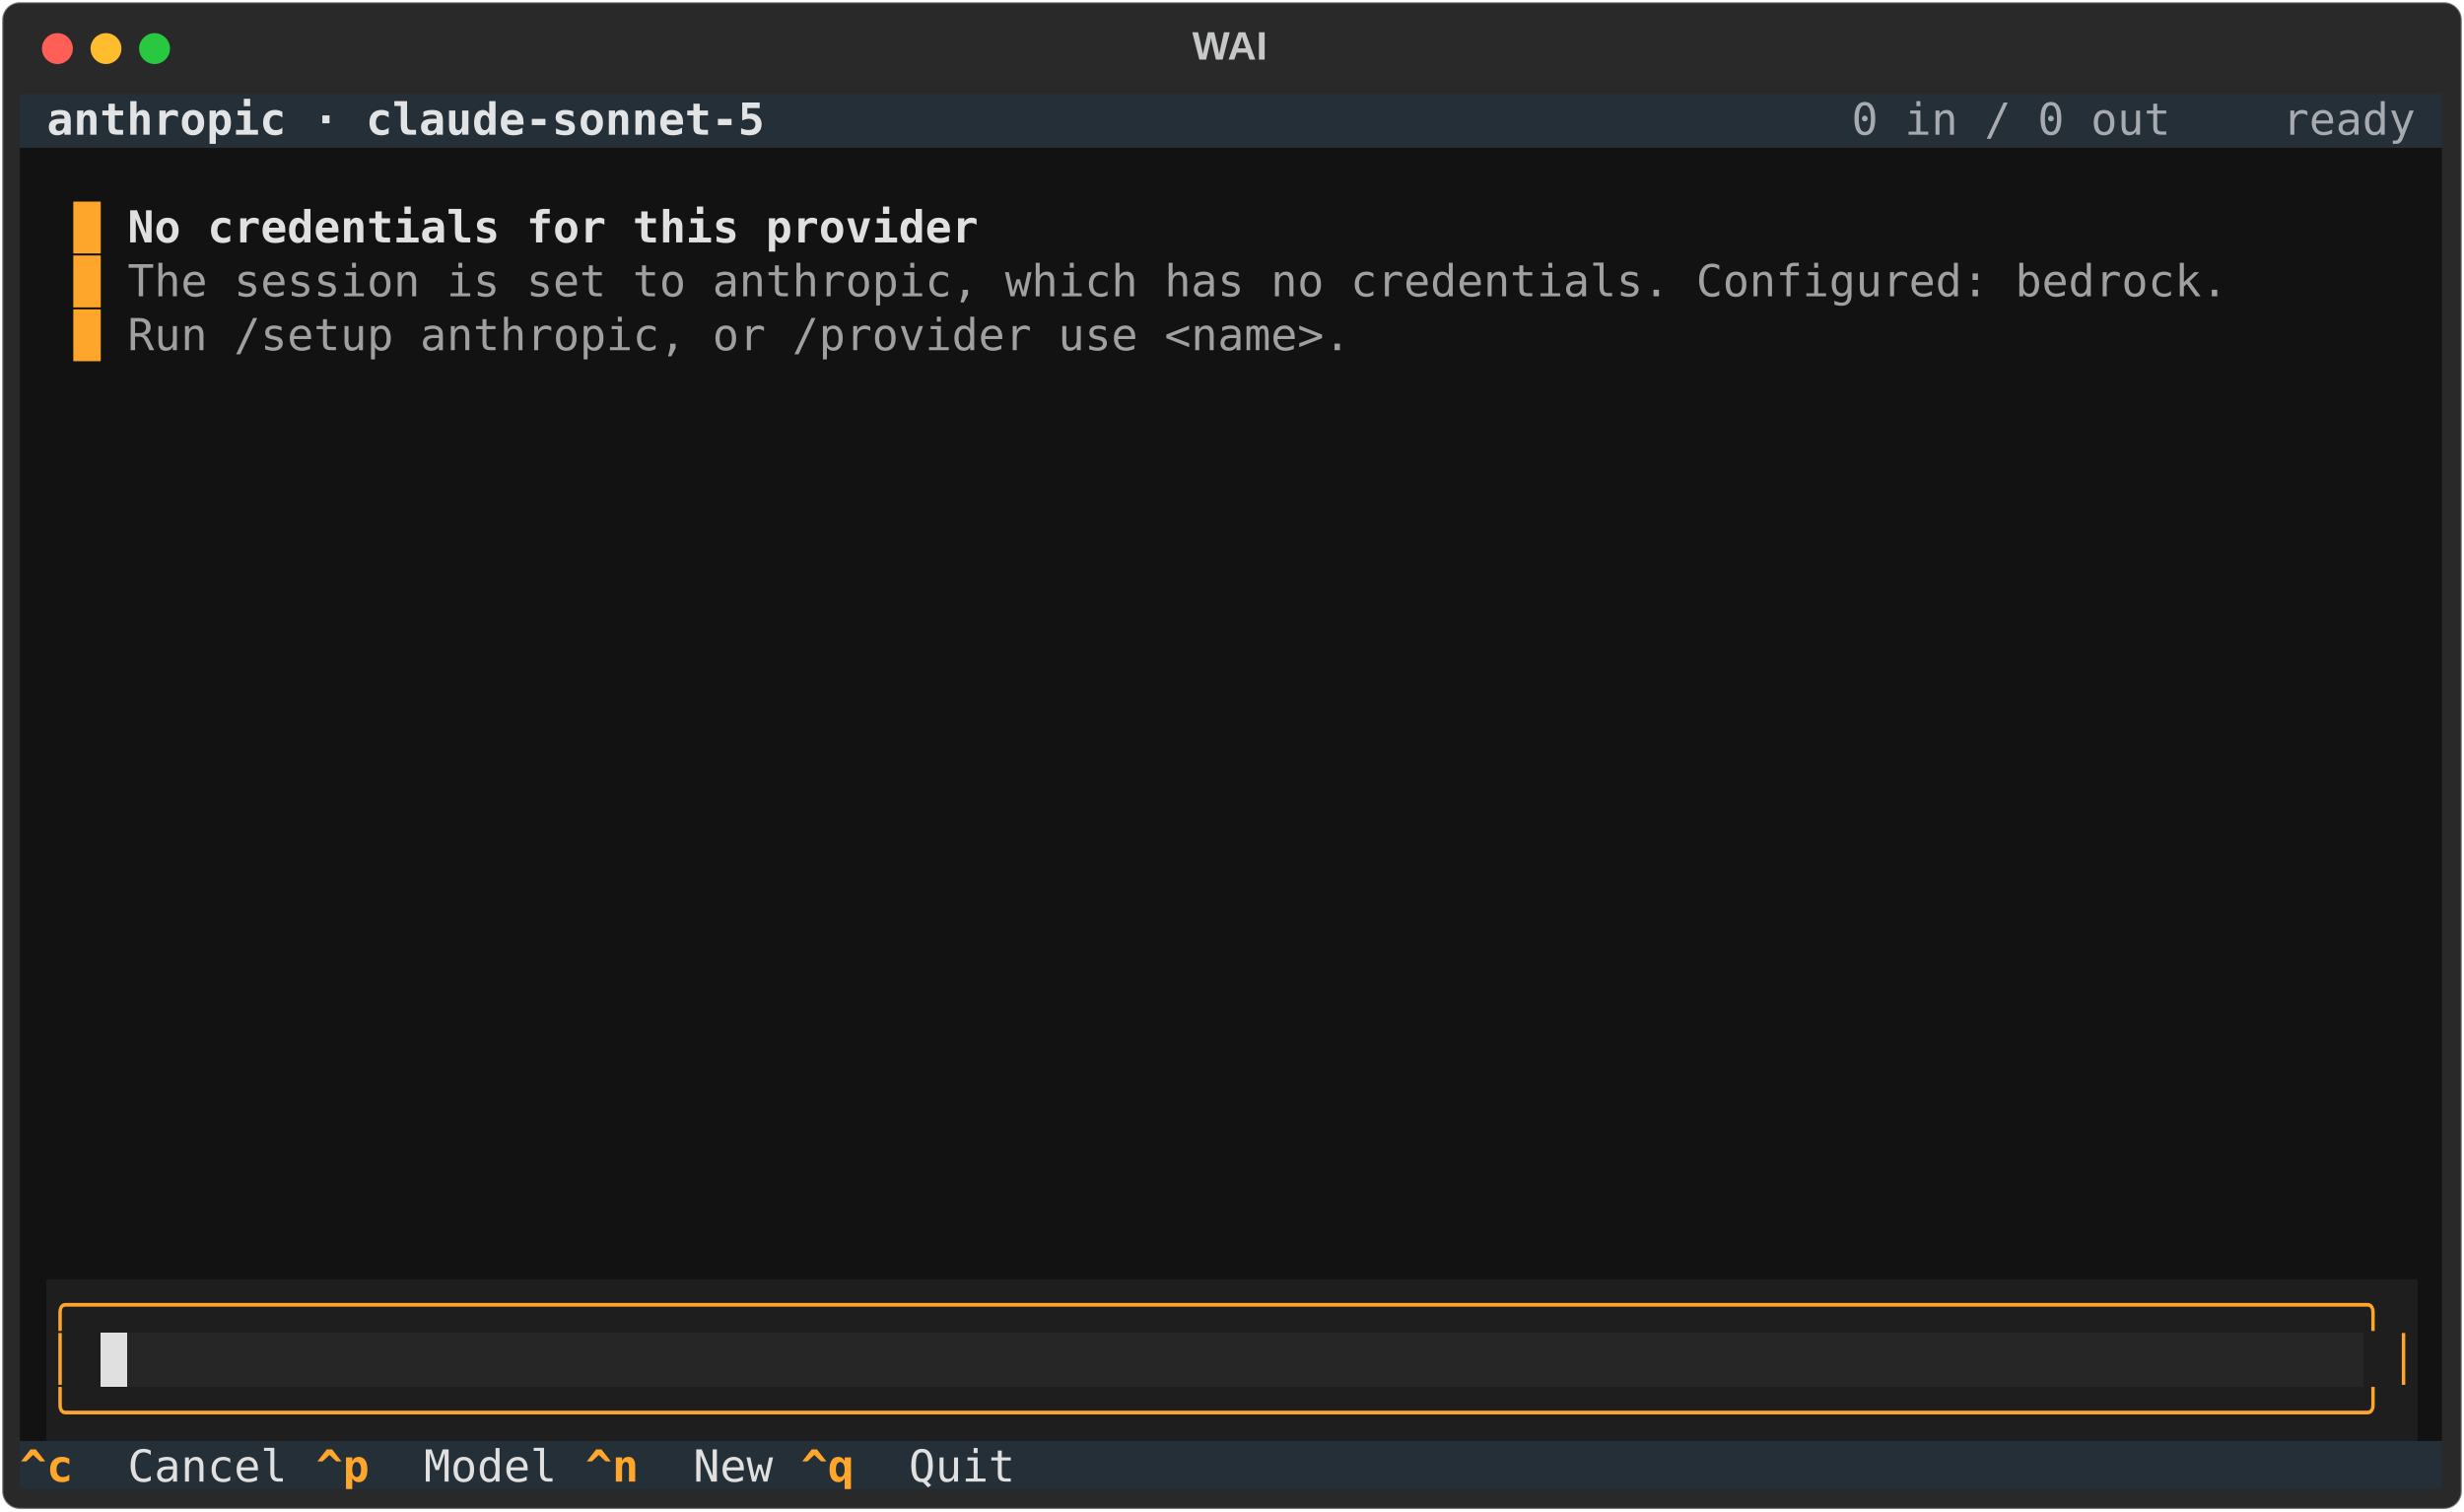
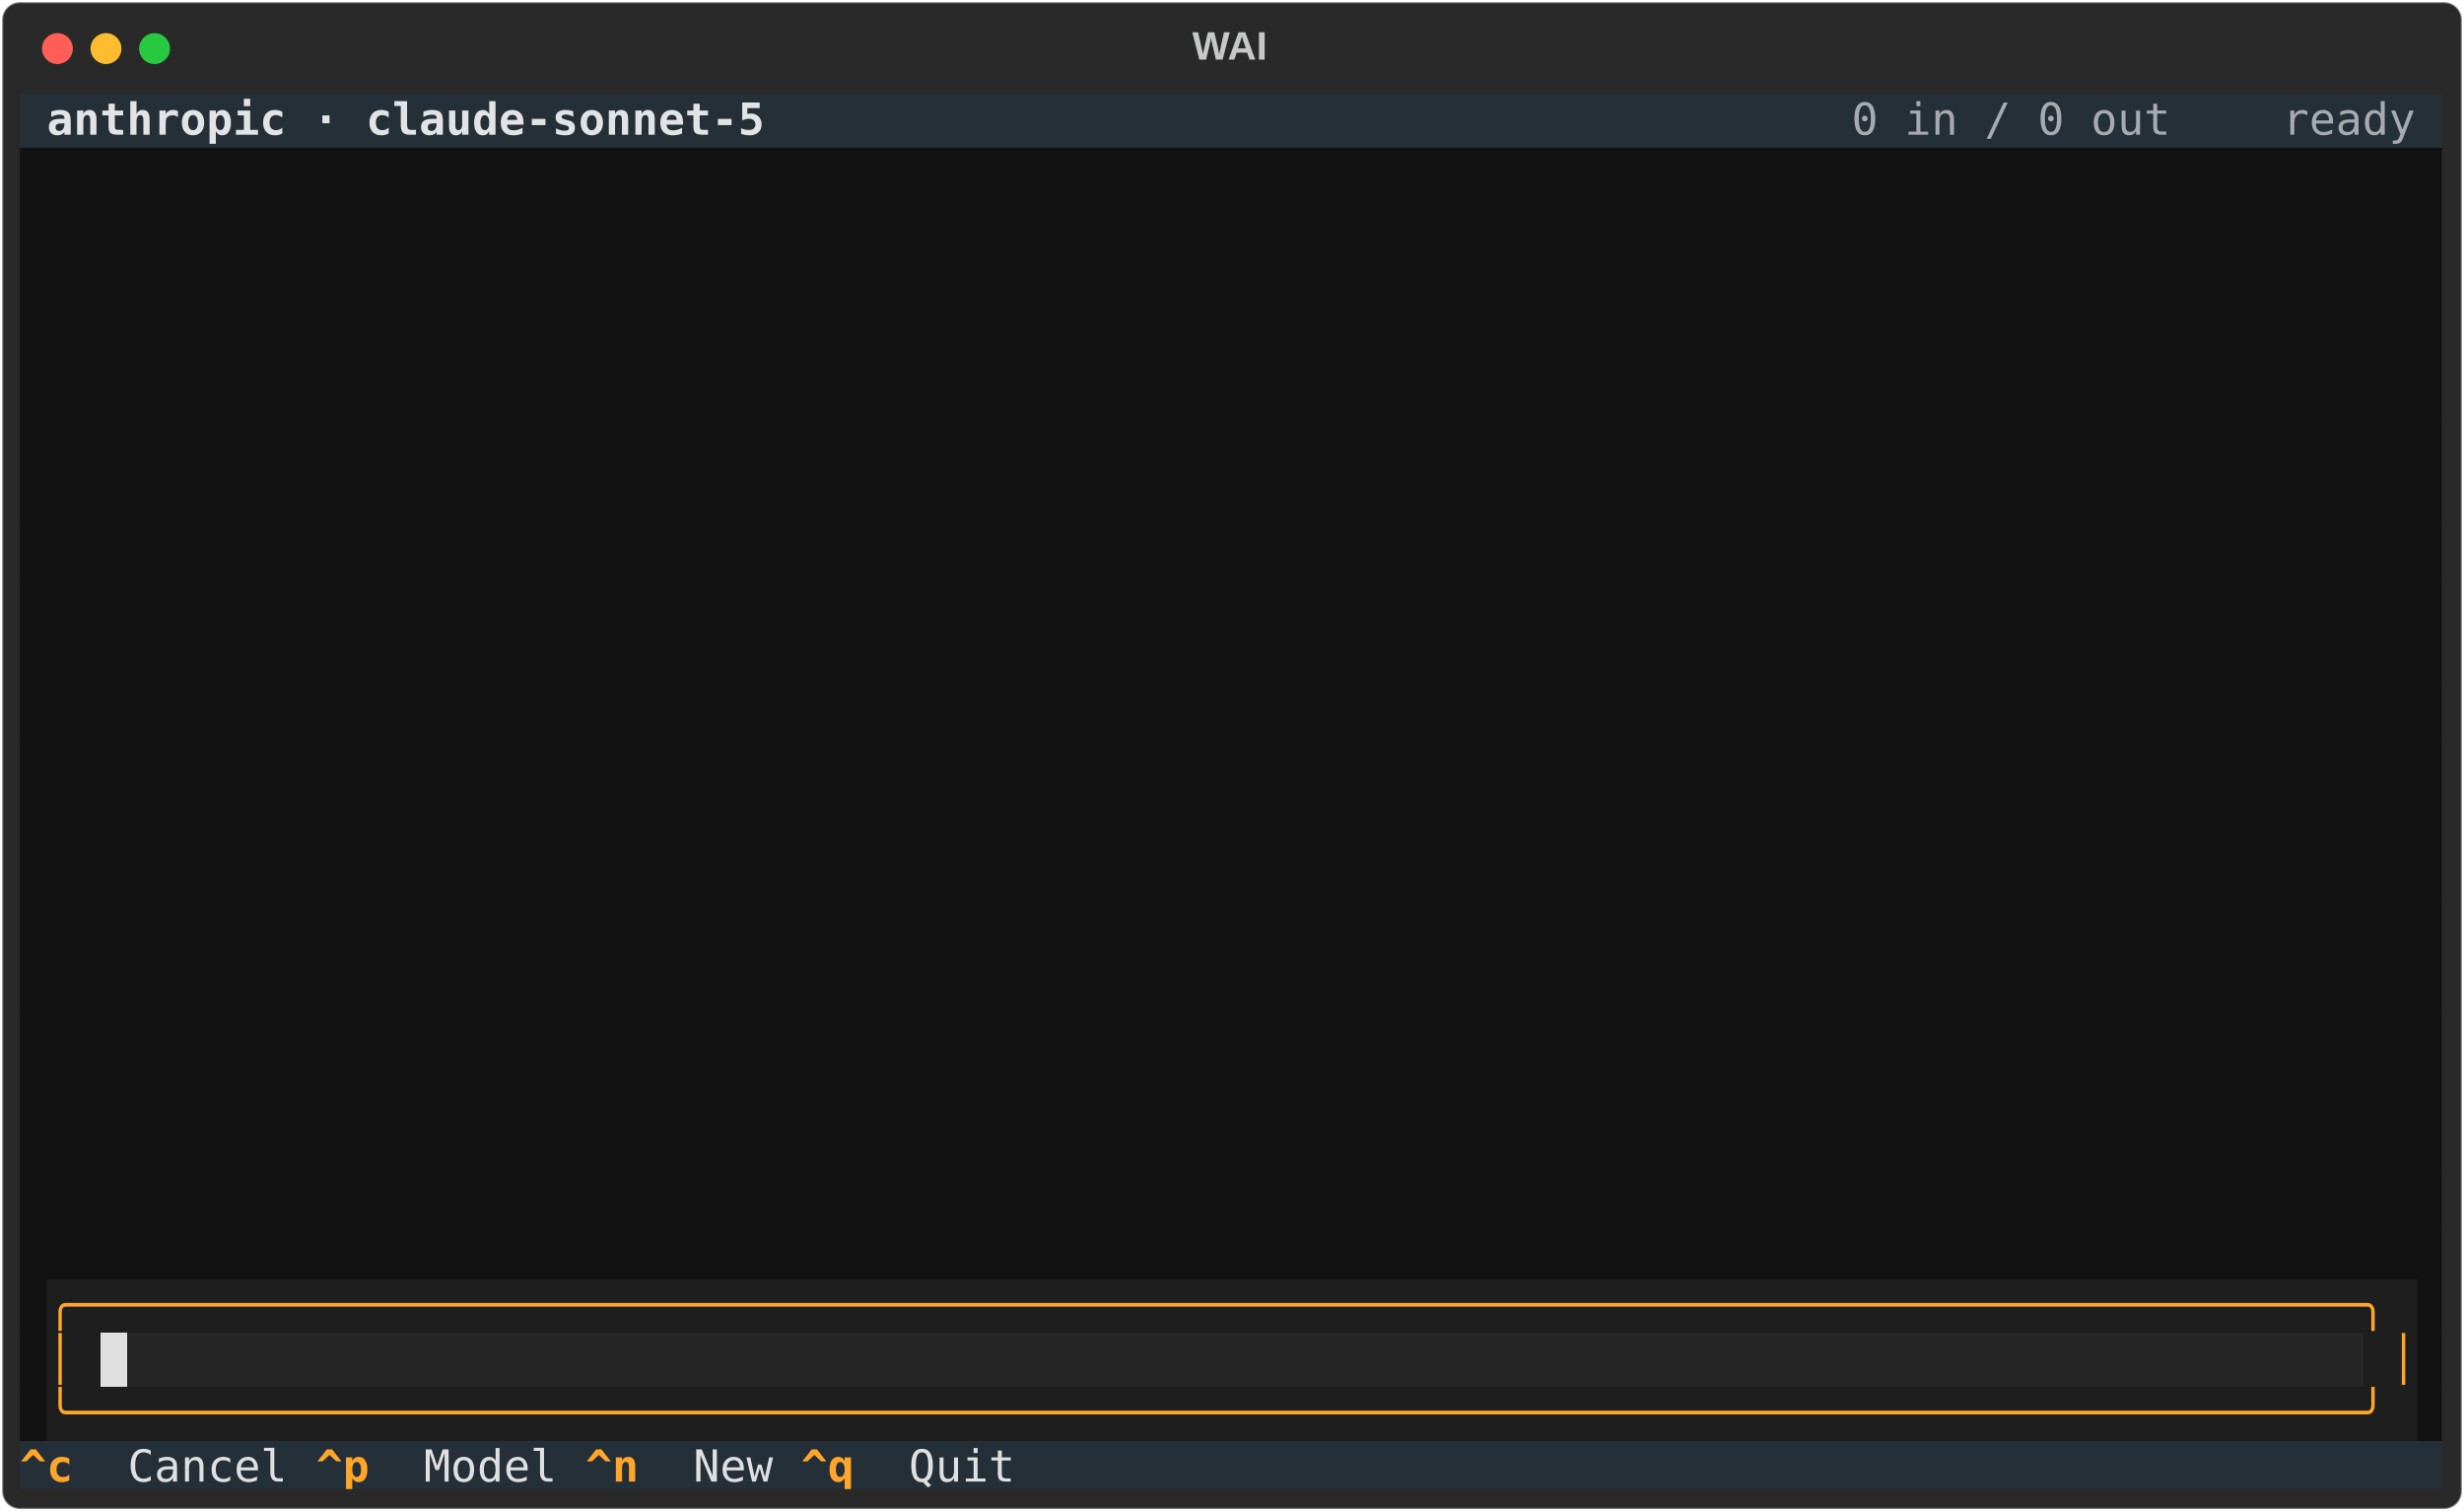
<svg xmlns="http://www.w3.org/2000/svg" class="rich-terminal" viewBox="0 0 1116 684.4">
  <style>

    @font-face {
        font-family: "Fira Code";
        src: local("FiraCode-Regular"),
                url("https://cdnjs.cloudflare.com/ajax/libs/firacode/6.2.0/woff2/FiraCode-Regular.woff2") format("woff2"),
                url("https://cdnjs.cloudflare.com/ajax/libs/firacode/6.2.0/woff/FiraCode-Regular.woff") format("woff");
        font-style: normal;
        font-weight: 400;
    }
    @font-face {
        font-family: "Fira Code";
        src: local("FiraCode-Bold"),
                url("https://cdnjs.cloudflare.com/ajax/libs/firacode/6.2.0/woff2/FiraCode-Bold.woff2") format("woff2"),
                url("https://cdnjs.cloudflare.com/ajax/libs/firacode/6.2.0/woff/FiraCode-Bold.woff") format("woff");
        font-style: bold;
        font-weight: 700;
    }

    .terminal-matrix {
        font-family: Fira Code, monospace;
        font-size: 20px;
        line-height: 24.4px;
        font-variant-east-asian: full-width;
    }

    .terminal-title {
        font-size: 18px;
        font-weight: bold;
        font-family: arial;
    }

    .terminal-r1 { fill: #c5c8c6 }
.terminal-r2 { fill: #e2e3e5;font-weight: bold }
.terminal-r3 { fill: #a7abaf }
.terminal-r4 { fill: #fea62b }
- .terminal-r5 { fill: #e0e0e0;font-weight: bold }
- .terminal-r6 { fill: #a0a0a0 }
- .terminal-r7 { fill: #121212 }
- .terminal-r8 { fill: #e0e0e0 }
- .terminal-r9 { fill: #ffa62b;font-weight: bold }
+ .terminal-r5 { fill: #121212 }
+ .terminal-r6 { fill: #e0e0e0 }
+ .terminal-r7 { fill: #ffa62b;font-weight: bold }
    </style>
  <defs>
    <clipPath id="terminal-clip-terminal">
      <rect x="0" y="0" width="1097.0" height="633.4" />
    </clipPath>
    <clipPath id="terminal-line-0">
      <rect x="0" y="1.5" width="1098" height="24.65" />
    </clipPath>
    <clipPath id="terminal-line-1">
      <rect x="0" y="25.9" width="1098" height="24.65" />
    </clipPath>
    <clipPath id="terminal-line-2">
      <rect x="0" y="50.3" width="1098" height="24.65" />
    </clipPath>
    <clipPath id="terminal-line-3">
      <rect x="0" y="74.7" width="1098" height="24.65" />
    </clipPath>
    <clipPath id="terminal-line-4">
      <rect x="0" y="99.1" width="1098" height="24.65" />
    </clipPath>
    <clipPath id="terminal-line-5">
      <rect x="0" y="123.5" width="1098" height="24.65" />
    </clipPath>
    <clipPath id="terminal-line-6">
      <rect x="0" y="147.9" width="1098" height="24.65" />
    </clipPath>
    <clipPath id="terminal-line-7">
      <rect x="0" y="172.3" width="1098" height="24.65" />
    </clipPath>
    <clipPath id="terminal-line-8">
      <rect x="0" y="196.7" width="1098" height="24.65" />
    </clipPath>
    <clipPath id="terminal-line-9">
      <rect x="0" y="221.1" width="1098" height="24.65" />
    </clipPath>
    <clipPath id="terminal-line-10">
      <rect x="0" y="245.5" width="1098" height="24.65" />
    </clipPath>
    <clipPath id="terminal-line-11">
      <rect x="0" y="269.9" width="1098" height="24.65" />
    </clipPath>
    <clipPath id="terminal-line-12">
      <rect x="0" y="294.3" width="1098" height="24.65" />
    </clipPath>
    <clipPath id="terminal-line-13">
      <rect x="0" y="318.7" width="1098" height="24.65" />
    </clipPath>
    <clipPath id="terminal-line-14">
      <rect x="0" y="343.1" width="1098" height="24.65" />
    </clipPath>
    <clipPath id="terminal-line-15">
      <rect x="0" y="367.5" width="1098" height="24.65" />
    </clipPath>
    <clipPath id="terminal-line-16">
      <rect x="0" y="391.9" width="1098" height="24.65" />
    </clipPath>
    <clipPath id="terminal-line-17">
      <rect x="0" y="416.3" width="1098" height="24.65" />
    </clipPath>
    <clipPath id="terminal-line-18">
      <rect x="0" y="440.7" width="1098" height="24.65" />
    </clipPath>
    <clipPath id="terminal-line-19">
      <rect x="0" y="465.1" width="1098" height="24.65" />
    </clipPath>
    <clipPath id="terminal-line-20">
      <rect x="0" y="489.5" width="1098" height="24.65" />
    </clipPath>
    <clipPath id="terminal-line-21">
      <rect x="0" y="513.9" width="1098" height="24.65" />
    </clipPath>
    <clipPath id="terminal-line-22">
      <rect x="0" y="538.3" width="1098" height="24.65" />
    </clipPath>
    <clipPath id="terminal-line-23">
      <rect x="0" y="562.7" width="1098" height="24.65" />
    </clipPath>
    <clipPath id="terminal-line-24">
      <rect x="0" y="587.1" width="1098" height="24.65" />
    </clipPath>
  </defs>
  <rect fill="#292929" stroke="rgba(255,255,255,0.35)" stroke-width="1" x="1" y="1" width="1114" height="682.4" rx="8" />
  <text class="terminal-title" fill="#c5c8c6" text-anchor="middle" x="557" y="27">WAI</text>
  <g transform="translate(26,22)">
    <circle cx="0" cy="0" r="7" fill="#ff5f57" />
    <circle cx="22" cy="0" r="7" fill="#febc2e" />
    <circle cx="44" cy="0" r="7" fill="#28c840" />
  </g>
  <g transform="translate(9, 41)" clip-path="url(#terminal-clip-terminal)">
    <rect fill="#242f38" x="0" y="1.5" width="12.2" height="24.65" shape-rendering="crispEdges" />
    <rect fill="#242f38" x="12.2" y="1.5" width="329.4" height="24.65" shape-rendering="crispEdges" />
    <rect fill="#242f38" x="341.6" y="1.5" width="488" height="24.65" shape-rendering="crispEdges" />
    <rect fill="#242f38" x="829.6" y="1.5" width="146.4" height="24.65" shape-rendering="crispEdges" />
    <rect fill="#242f38" x="976" y="1.5" width="24.4" height="24.65" shape-rendering="crispEdges" />
    <rect fill="#242f38" x="1000.4" y="1.5" width="0" height="24.65" shape-rendering="crispEdges" />
    <rect fill="#242f38" x="1000.4" y="1.5" width="24.4" height="24.65" shape-rendering="crispEdges" />
    <rect fill="#242f38" x="1024.8" y="1.5" width="61" height="24.65" shape-rendering="crispEdges" />
    <rect fill="#242f38" x="1085.8" y="1.5" width="12.2" height="24.65" shape-rendering="crispEdges" />
    <rect fill="#121212" x="0" y="25.9" width="1098" height="24.65" shape-rendering="crispEdges" />
-     <rect fill="#121212" x="0" y="50.3" width="24.4" height="24.65" shape-rendering="crispEdges" />
-     <rect fill="#121212" x="24.4" y="50.3" width="12.2" height="24.65" shape-rendering="crispEdges" />
-     <rect fill="#121212" x="36.6" y="50.3" width="12.2" height="24.65" shape-rendering="crispEdges" />
-     <rect fill="#121212" x="48.8" y="50.3" width="390.4" height="24.65" shape-rendering="crispEdges" />
-     <rect fill="#121212" x="439.2" y="50.3" width="658.8" height="24.65" shape-rendering="crispEdges" />
-     <rect fill="#121212" x="0" y="74.7" width="24.4" height="24.65" shape-rendering="crispEdges" />
-     <rect fill="#121212" x="24.4" y="74.7" width="12.2" height="24.65" shape-rendering="crispEdges" />
-     <rect fill="#121212" x="36.6" y="74.7" width="12.2" height="24.65" shape-rendering="crispEdges" />
-     <rect fill="#121212" x="48.8" y="74.7" width="963.8" height="24.65" shape-rendering="crispEdges" />
-     <rect fill="#121212" x="1012.6" y="74.7" width="85.4" height="24.65" shape-rendering="crispEdges" />
-     <rect fill="#121212" x="0" y="99.1" width="24.4" height="24.65" shape-rendering="crispEdges" />
-     <rect fill="#121212" x="24.4" y="99.1" width="12.2" height="24.65" shape-rendering="crispEdges" />
-     <rect fill="#121212" x="36.6" y="99.1" width="12.2" height="24.65" shape-rendering="crispEdges" />
-     <rect fill="#121212" x="48.8" y="99.1" width="561.2" height="24.65" shape-rendering="crispEdges" />
-     <rect fill="#121212" x="610" y="99.1" width="488" height="24.65" shape-rendering="crispEdges" />
+     <rect fill="#121212" x="0" y="50.3" width="1098" height="24.65" shape-rendering="crispEdges" />
+     <rect fill="#121212" x="0" y="74.7" width="1098" height="24.65" shape-rendering="crispEdges" />
+     <rect fill="#121212" x="0" y="99.1" width="1098" height="24.65" shape-rendering="crispEdges" />
    <rect fill="#121212" x="0" y="123.5" width="1098" height="24.65" shape-rendering="crispEdges" />
    <rect fill="#121212" x="0" y="147.9" width="1098" height="24.65" shape-rendering="crispEdges" />
    <rect fill="#121212" x="0" y="172.3" width="1098" height="24.65" shape-rendering="crispEdges" />
    <rect fill="#121212" x="0" y="196.7" width="1098" height="24.65" shape-rendering="crispEdges" />
    <rect fill="#121212" x="0" y="221.1" width="1098" height="24.65" shape-rendering="crispEdges" />
    <rect fill="#121212" x="0" y="245.5" width="1098" height="24.65" shape-rendering="crispEdges" />
    <rect fill="#121212" x="0" y="269.9" width="1098" height="24.65" shape-rendering="crispEdges" />
    <rect fill="#121212" x="0" y="294.3" width="1098" height="24.65" shape-rendering="crispEdges" />
    <rect fill="#121212" x="0" y="318.7" width="1098" height="24.65" shape-rendering="crispEdges" />
    <rect fill="#121212" x="0" y="343.1" width="1098" height="24.65" shape-rendering="crispEdges" />
    <rect fill="#121212" x="0" y="367.5" width="1098" height="24.65" shape-rendering="crispEdges" />
    <rect fill="#121212" x="0" y="391.9" width="1098" height="24.65" shape-rendering="crispEdges" />
    <rect fill="#121212" x="0" y="416.3" width="1098" height="24.65" shape-rendering="crispEdges" />
    <rect fill="#121212" x="0" y="440.7" width="1098" height="24.65" shape-rendering="crispEdges" />
    <rect fill="#121212" x="0" y="465.1" width="1098" height="24.65" shape-rendering="crispEdges" />
    <rect fill="#121212" x="0" y="489.5" width="1098" height="24.65" shape-rendering="crispEdges" />
    <rect fill="#121212" x="0" y="513.9" width="1098" height="24.65" shape-rendering="crispEdges" />
    <rect fill="#121212" x="0" y="538.3" width="12.2" height="24.65" shape-rendering="crispEdges" />
    <rect fill="#1e1e1e" x="12.2" y="538.3" width="1073.6" height="24.65" shape-rendering="crispEdges" />
    <rect fill="#121212" x="1085.8" y="538.3" width="12.2" height="24.65" shape-rendering="crispEdges" />
    <rect fill="#121212" x="0" y="562.7" width="12.2" height="24.65" shape-rendering="crispEdges" />
    <rect fill="#1e1e1e" x="12.2" y="562.7" width="12.2" height="24.65" shape-rendering="crispEdges" />
    <rect fill="#1e1e1e" x="24.4" y="562.7" width="12.2" height="24.65" shape-rendering="crispEdges" />
    <rect fill="#e0e0e0" x="36.6" y="562.7" width="12.2" height="24.65" shape-rendering="crispEdges" />
    <rect fill="#262626" x="48.8" y="562.7" width="1012.6" height="24.65" shape-rendering="crispEdges" />
    <rect fill="#1e1e1e" x="1061.4" y="562.7" width="12.2" height="24.65" shape-rendering="crispEdges" />
    <rect fill="#1e1e1e" x="1073.6" y="562.7" width="12.2" height="24.65" shape-rendering="crispEdges" />
    <rect fill="#121212" x="1085.8" y="562.7" width="12.2" height="24.65" shape-rendering="crispEdges" />
    <rect fill="#121212" x="0" y="587.1" width="12.2" height="24.65" shape-rendering="crispEdges" />
    <rect fill="#1e1e1e" x="12.2" y="587.1" width="1073.6" height="24.65" shape-rendering="crispEdges" />
    <rect fill="#121212" x="1085.8" y="587.1" width="12.2" height="24.65" shape-rendering="crispEdges" />
    <rect fill="#242f38" x="0" y="611.5" width="48.8" height="24.65" shape-rendering="crispEdges" />
    <rect fill="#242f38" x="48.8" y="611.5" width="85.4" height="24.65" shape-rendering="crispEdges" />
    <rect fill="#242f38" x="134.2" y="611.5" width="48.8" height="24.65" shape-rendering="crispEdges" />
    <rect fill="#242f38" x="183" y="611.5" width="73.2" height="24.65" shape-rendering="crispEdges" />
    <rect fill="#242f38" x="256.2" y="611.5" width="48.8" height="24.65" shape-rendering="crispEdges" />
    <rect fill="#242f38" x="305" y="611.5" width="48.8" height="24.65" shape-rendering="crispEdges" />
    <rect fill="#242f38" x="353.8" y="611.5" width="48.8" height="24.65" shape-rendering="crispEdges" />
    <rect fill="#242f38" x="402.6" y="611.5" width="61" height="24.65" shape-rendering="crispEdges" />
    <rect fill="#242f38" x="463.6" y="611.5" width="634.4" height="24.65" shape-rendering="crispEdges" />
    <g class="terminal-matrix">
      <text class="terminal-r2" x="12.2" y="20" textLength="329.4" clip-path="url(#terminal-line-0)">anthropic · claude-sonnet-5</text>
      <text class="terminal-r3" x="829.6" y="20" textLength="146.4" clip-path="url(#terminal-line-0)">0 in / 0 out</text>
      <text class="terminal-r3" x="1024.8" y="20" textLength="61" clip-path="url(#terminal-line-0)">ready</text>
      <text class="terminal-r1" x="1098" y="20" textLength="12.2" clip-path="url(#terminal-line-0)">
</text>
      <text class="terminal-r1" x="1098" y="44.4" textLength="12.2" clip-path="url(#terminal-line-1)">
</text>
-       <text class="terminal-r4" x="24.4" y="68.8" textLength="12.2" clip-path="url(#terminal-line-2)">█</text>
-       <text class="terminal-r5" x="48.8" y="68.8" textLength="390.4" clip-path="url(#terminal-line-2)">No credentials for this provider</text>
      <text class="terminal-r1" x="1098" y="68.8" textLength="12.2" clip-path="url(#terminal-line-2)">
</text>
-       <text class="terminal-r4" x="24.4" y="93.2" textLength="12.2" clip-path="url(#terminal-line-3)">█</text>
-       <text class="terminal-r6" x="48.8" y="93.2" textLength="963.8" clip-path="url(#terminal-line-3)">The session is set to anthropic, which has no credentials. Configured: bedrock.</text>
      <text class="terminal-r1" x="1098" y="93.2" textLength="12.2" clip-path="url(#terminal-line-3)">
</text>
-       <text class="terminal-r4" x="24.4" y="117.6" textLength="12.2" clip-path="url(#terminal-line-4)">█</text>
-       <text class="terminal-r6" x="48.8" y="117.6" textLength="561.2" clip-path="url(#terminal-line-4)">Run /setup anthropic, or /provider use &lt;name&gt;.</text>
      <text class="terminal-r1" x="1098" y="117.6" textLength="12.2" clip-path="url(#terminal-line-4)">
</text>
      <text class="terminal-r1" x="1098" y="142" textLength="12.2" clip-path="url(#terminal-line-5)">
</text>
      <text class="terminal-r1" x="1098" y="166.4" textLength="12.2" clip-path="url(#terminal-line-6)">
</text>
      <text class="terminal-r1" x="1098" y="190.8" textLength="12.2" clip-path="url(#terminal-line-7)">
</text>
      <text class="terminal-r1" x="1098" y="215.2" textLength="12.2" clip-path="url(#terminal-line-8)">
</text>
      <text class="terminal-r1" x="1098" y="239.6" textLength="12.2" clip-path="url(#terminal-line-9)">
</text>
      <text class="terminal-r1" x="1098" y="264" textLength="12.2" clip-path="url(#terminal-line-10)">
</text>
      <text class="terminal-r1" x="1098" y="288.4" textLength="12.2" clip-path="url(#terminal-line-11)">
</text>
      <text class="terminal-r1" x="1098" y="312.8" textLength="12.2" clip-path="url(#terminal-line-12)">
</text>
      <text class="terminal-r1" x="1098" y="337.2" textLength="12.2" clip-path="url(#terminal-line-13)">
</text>
      <text class="terminal-r1" x="1098" y="361.6" textLength="12.2" clip-path="url(#terminal-line-14)">
</text>
      <text class="terminal-r1" x="1098" y="386" textLength="12.2" clip-path="url(#terminal-line-15)">
</text>
      <text class="terminal-r1" x="1098" y="410.4" textLength="12.2" clip-path="url(#terminal-line-16)">
</text>
      <text class="terminal-r1" x="1098" y="434.8" textLength="12.2" clip-path="url(#terminal-line-17)">
</text>
      <text class="terminal-r1" x="1098" y="459.2" textLength="12.2" clip-path="url(#terminal-line-18)">
</text>
      <text class="terminal-r1" x="1098" y="483.6" textLength="12.2" clip-path="url(#terminal-line-19)">
</text>
      <text class="terminal-r1" x="1098" y="508" textLength="12.2" clip-path="url(#terminal-line-20)">
</text>
      <text class="terminal-r1" x="1098" y="532.4" textLength="12.2" clip-path="url(#terminal-line-21)">
</text>
      <text class="terminal-r4" x="12.2" y="556.8" textLength="1073.6" clip-path="url(#terminal-line-22)">╭──────────────────────────────────────────────────────────────────────────────────────╮</text>
      <text class="terminal-r1" x="1098" y="556.8" textLength="12.2" clip-path="url(#terminal-line-22)">
</text>
      <text class="terminal-r4" x="12.2" y="581.2" textLength="12.2" clip-path="url(#terminal-line-23)">│</text>
      <text class="terminal-r4" x="1073.6" y="581.2" textLength="12.2" clip-path="url(#terminal-line-23)">│</text>
      <text class="terminal-r1" x="1098" y="581.2" textLength="12.2" clip-path="url(#terminal-line-23)">
</text>
      <text class="terminal-r4" x="12.2" y="605.6" textLength="1073.6" clip-path="url(#terminal-line-24)">╰──────────────────────────────────────────────────────────────────────────────────────╯</text>
      <text class="terminal-r1" x="1098" y="605.6" textLength="12.2" clip-path="url(#terminal-line-24)">
</text>
-       <text class="terminal-r9" x="0" y="630" textLength="48.8" clip-path="url(#terminal-line-25)"> ^c </text>
-       <text class="terminal-r8" x="48.8" y="630" textLength="85.4" clip-path="url(#terminal-line-25)">Cancel </text>
-       <text class="terminal-r9" x="134.2" y="630" textLength="48.8" clip-path="url(#terminal-line-25)"> ^p </text>
-       <text class="terminal-r8" x="183" y="630" textLength="73.2" clip-path="url(#terminal-line-25)">Model </text>
-       <text class="terminal-r9" x="256.2" y="630" textLength="48.8" clip-path="url(#terminal-line-25)"> ^n </text>
-       <text class="terminal-r8" x="305" y="630" textLength="48.8" clip-path="url(#terminal-line-25)">New </text>
-       <text class="terminal-r9" x="353.8" y="630" textLength="48.8" clip-path="url(#terminal-line-25)"> ^q </text>
-       <text class="terminal-r8" x="402.6" y="630" textLength="61" clip-path="url(#terminal-line-25)">Quit </text>
+       <text class="terminal-r7" x="0" y="630" textLength="48.8" clip-path="url(#terminal-line-25)"> ^c </text>
+       <text class="terminal-r6" x="48.8" y="630" textLength="85.4" clip-path="url(#terminal-line-25)">Cancel </text>
+       <text class="terminal-r7" x="134.2" y="630" textLength="48.8" clip-path="url(#terminal-line-25)"> ^p </text>
+       <text class="terminal-r6" x="183" y="630" textLength="73.2" clip-path="url(#terminal-line-25)">Model </text>
+       <text class="terminal-r7" x="256.2" y="630" textLength="48.8" clip-path="url(#terminal-line-25)"> ^n </text>
+       <text class="terminal-r6" x="305" y="630" textLength="48.8" clip-path="url(#terminal-line-25)">New </text>
+       <text class="terminal-r7" x="353.8" y="630" textLength="48.8" clip-path="url(#terminal-line-25)"> ^q </text>
+       <text class="terminal-r6" x="402.6" y="630" textLength="61" clip-path="url(#terminal-line-25)">Quit </text>
    </g>
  </g>
</svg>
